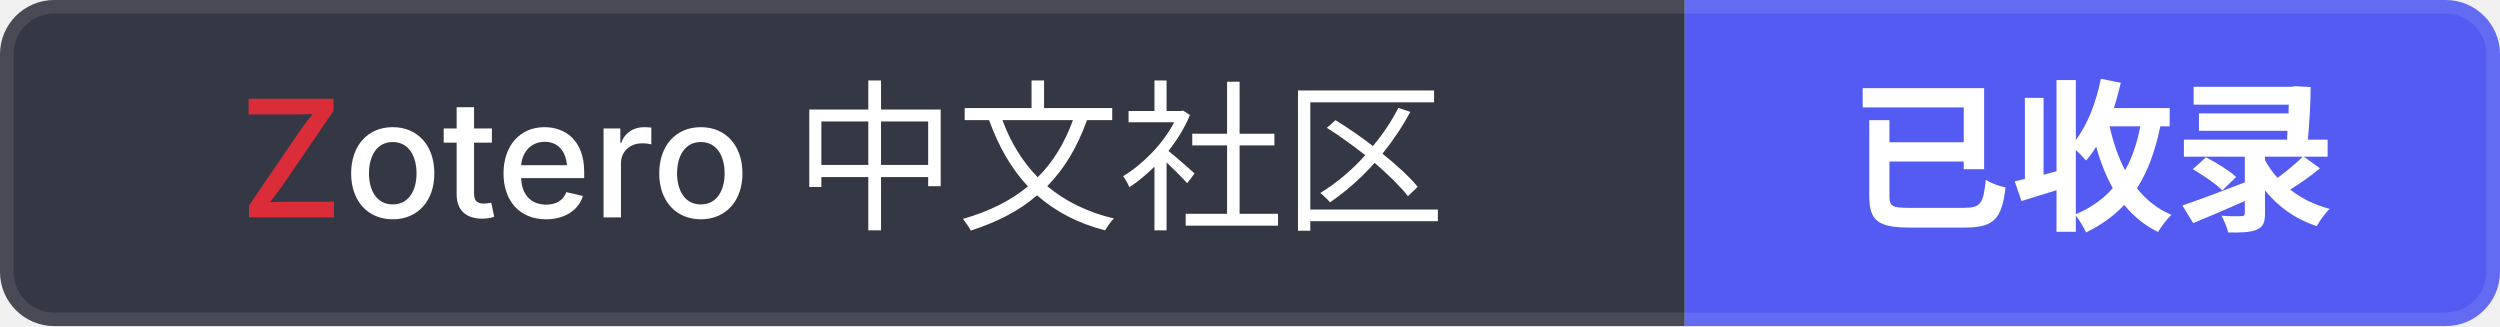
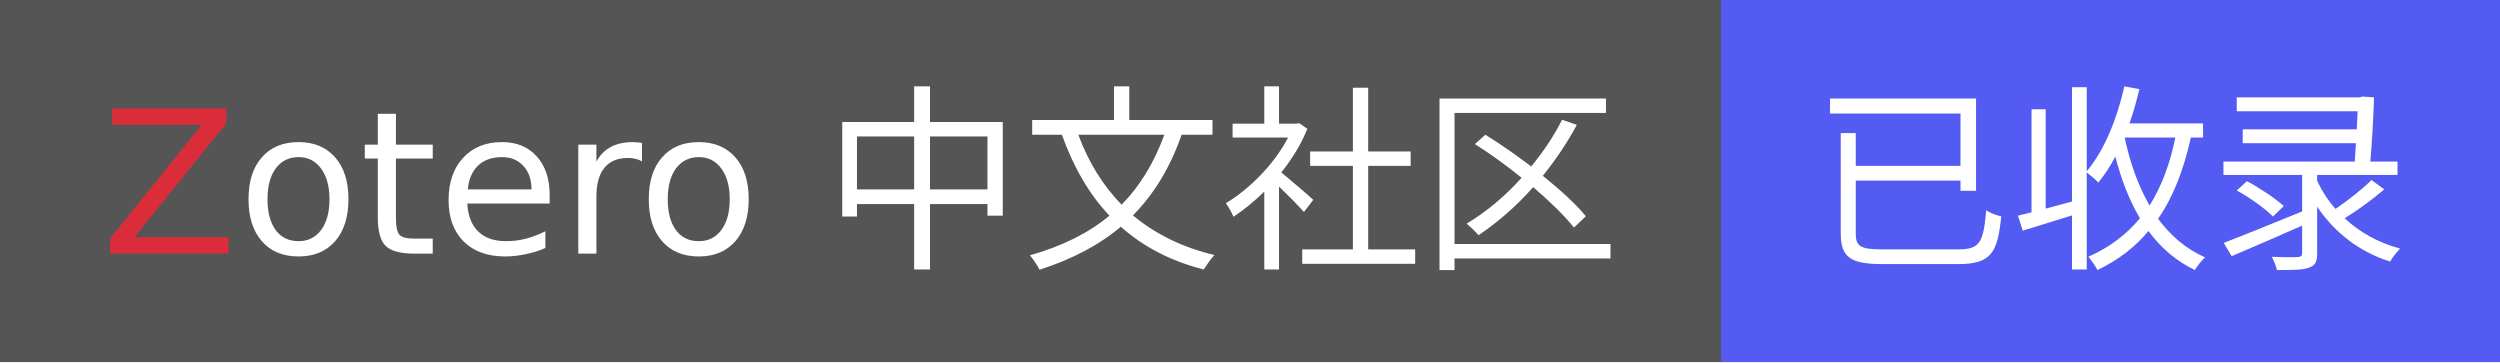
- <svg xmlns="http://www.w3.org/2000/svg" width="184" height="24" viewBox="0 0 184 24" role="img" aria-labelledby="title">
-   <defs>
-     <clipPath id="badge">
-       <rect width="184" height="24" rx="4" />
-     </clipPath>
-   </defs>
-   <g clip-path="url(#badge)">
-     <rect width="124" height="24" fill="#343744" />
-     <rect x="124" width="60" height="24" fill="#535bf2" />
-   </g>
-   <rect x="0.5" y="0.5" width="183" height="23" rx="3.5" fill="none" stroke="#fff" stroke-opacity="0.1" />
-   <g fill="#fff" font-family="Inter, 'PingFang SC', 'Microsoft YaHei', sans-serif" font-size="12" text-anchor="middle">
-     <text x="62" y="16" font-weight="500">
+ <svg xmlns="http://www.w3.org/2000/svg" width="138" height="20" viewBox="0 0 138 20" role="img" aria-labelledby="title" shape-rendering="crispEdges">
+   <rect width="138" height="20" fill="#555" />
+   <rect x="95" width="43" height="20" fill="#535bf2" />
+   <g fill="#fff" font-family="Verdana, Geneva, 'DejaVu Sans', 'PingFang SC', 'Microsoft YaHei', sans-serif" font-size="11" text-anchor="middle" text-rendering="geometricPrecision">
+     <text x="47.5" y="14">
      <tspan fill="#db2c3a">Z</tspan>otero 中文社区</text>
-     <text x="154" y="16" font-weight="600">已收录</text>
+     <text x="116.5" y="14">已收录</text>
  </g>
</svg>
